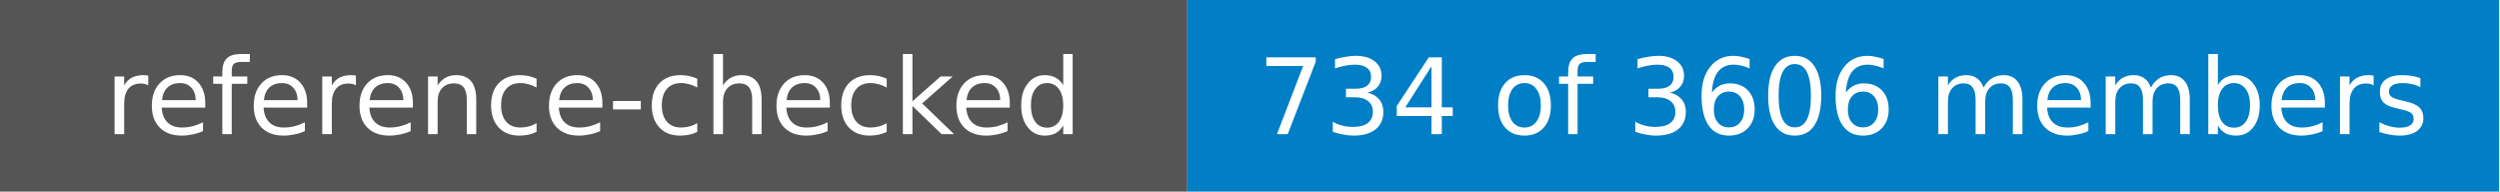
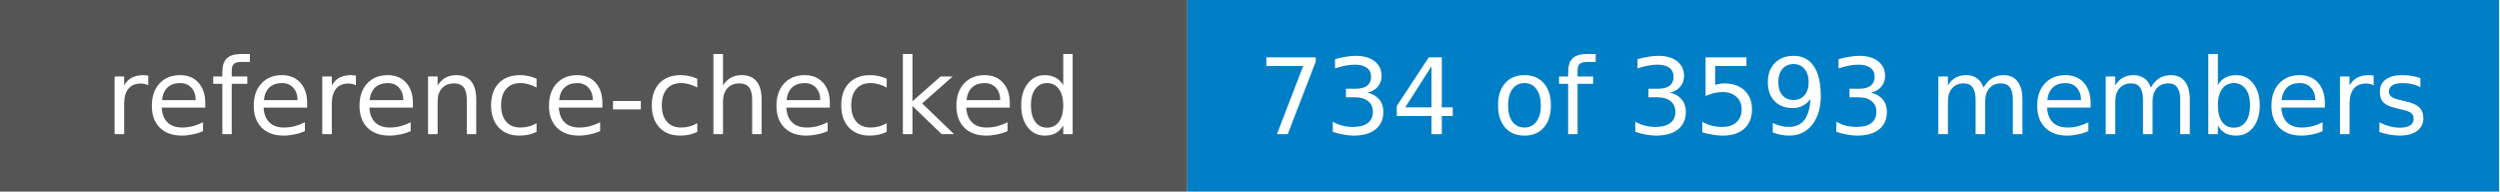
- <svg xmlns="http://www.w3.org/2000/svg" width="261" height="20" role="img" aria-label="reference-checked 734 of 3606 members">
+ <svg xmlns="http://www.w3.org/2000/svg" width="261" height="20" role="img" aria-label="reference-checked 734 of 3593 members">
  <rect width="124" height="20" fill="#555" />
  <rect x="124" width="137" height="20" fill="#007ec6" />
  <g fill="#fff" font-family="Verdana,Geneva,DejaVu Sans,sans-serif" font-size="11" text-anchor="middle">
    <text x="62.0" y="14">reference-checked</text>
-     <text x="192.5" y="14">734 of 3606 members</text>
+     <text x="192.5" y="14">734 of 3593 members</text>
  </g>
</svg>
